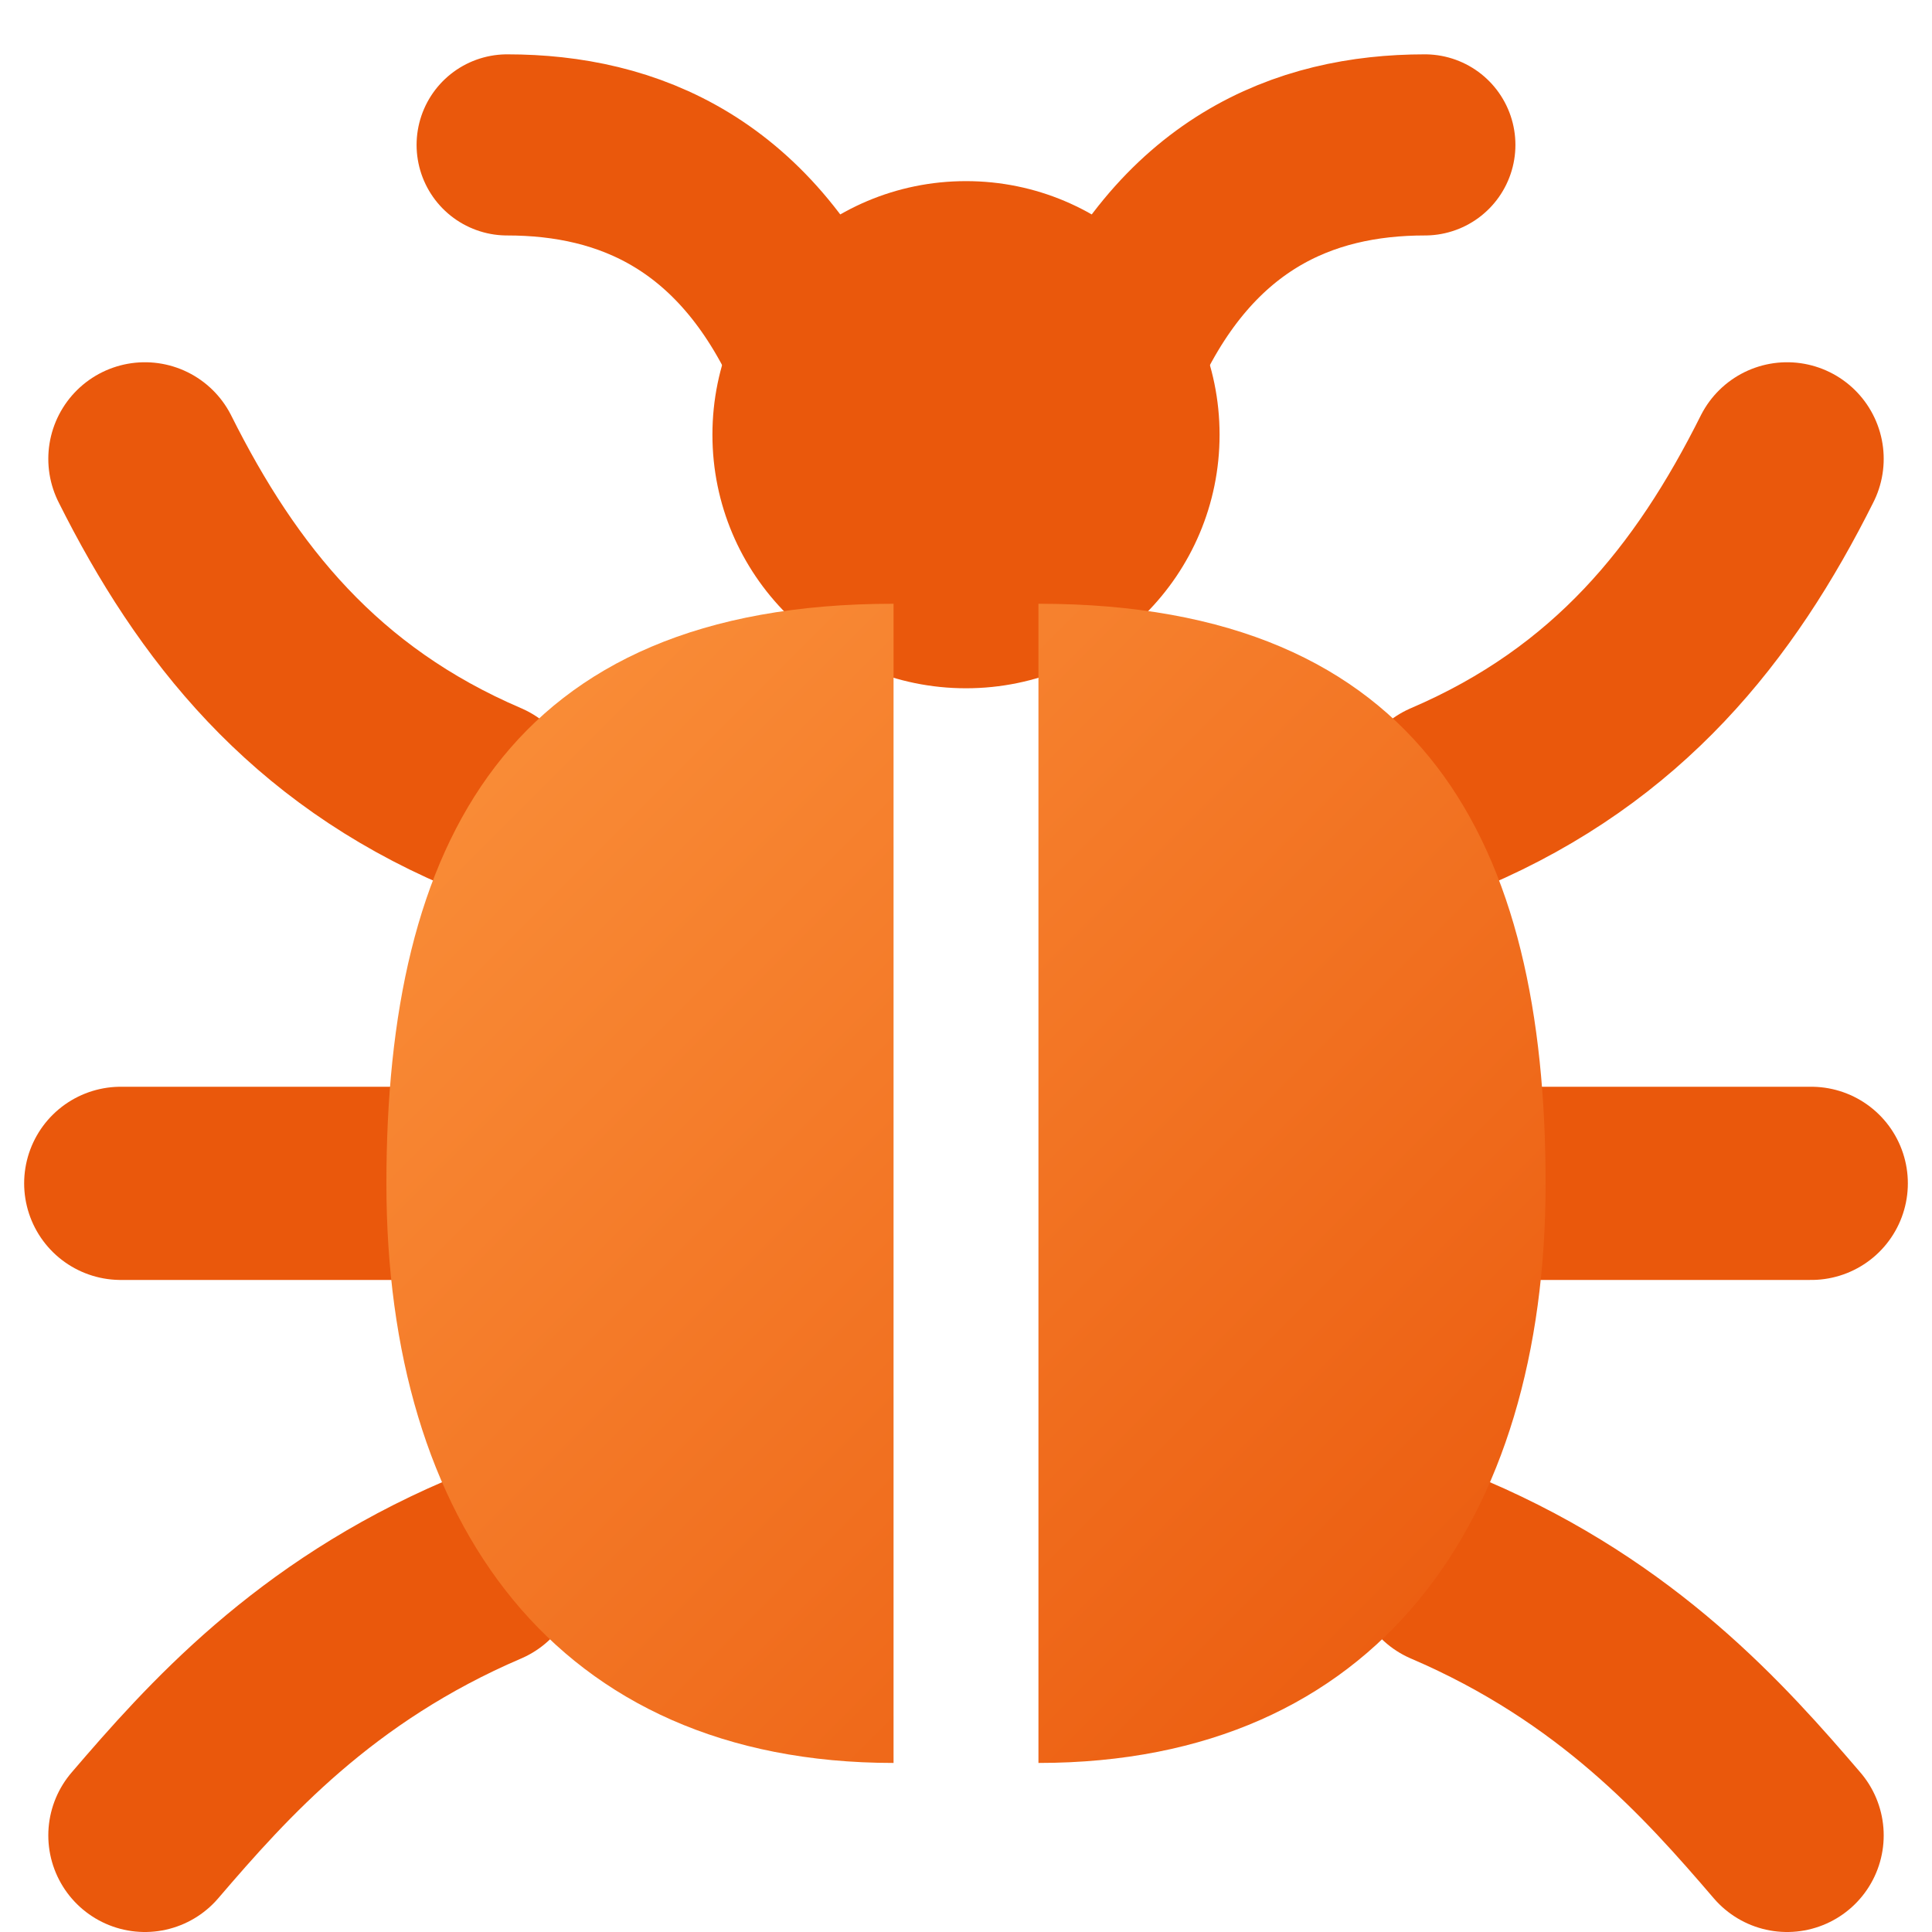
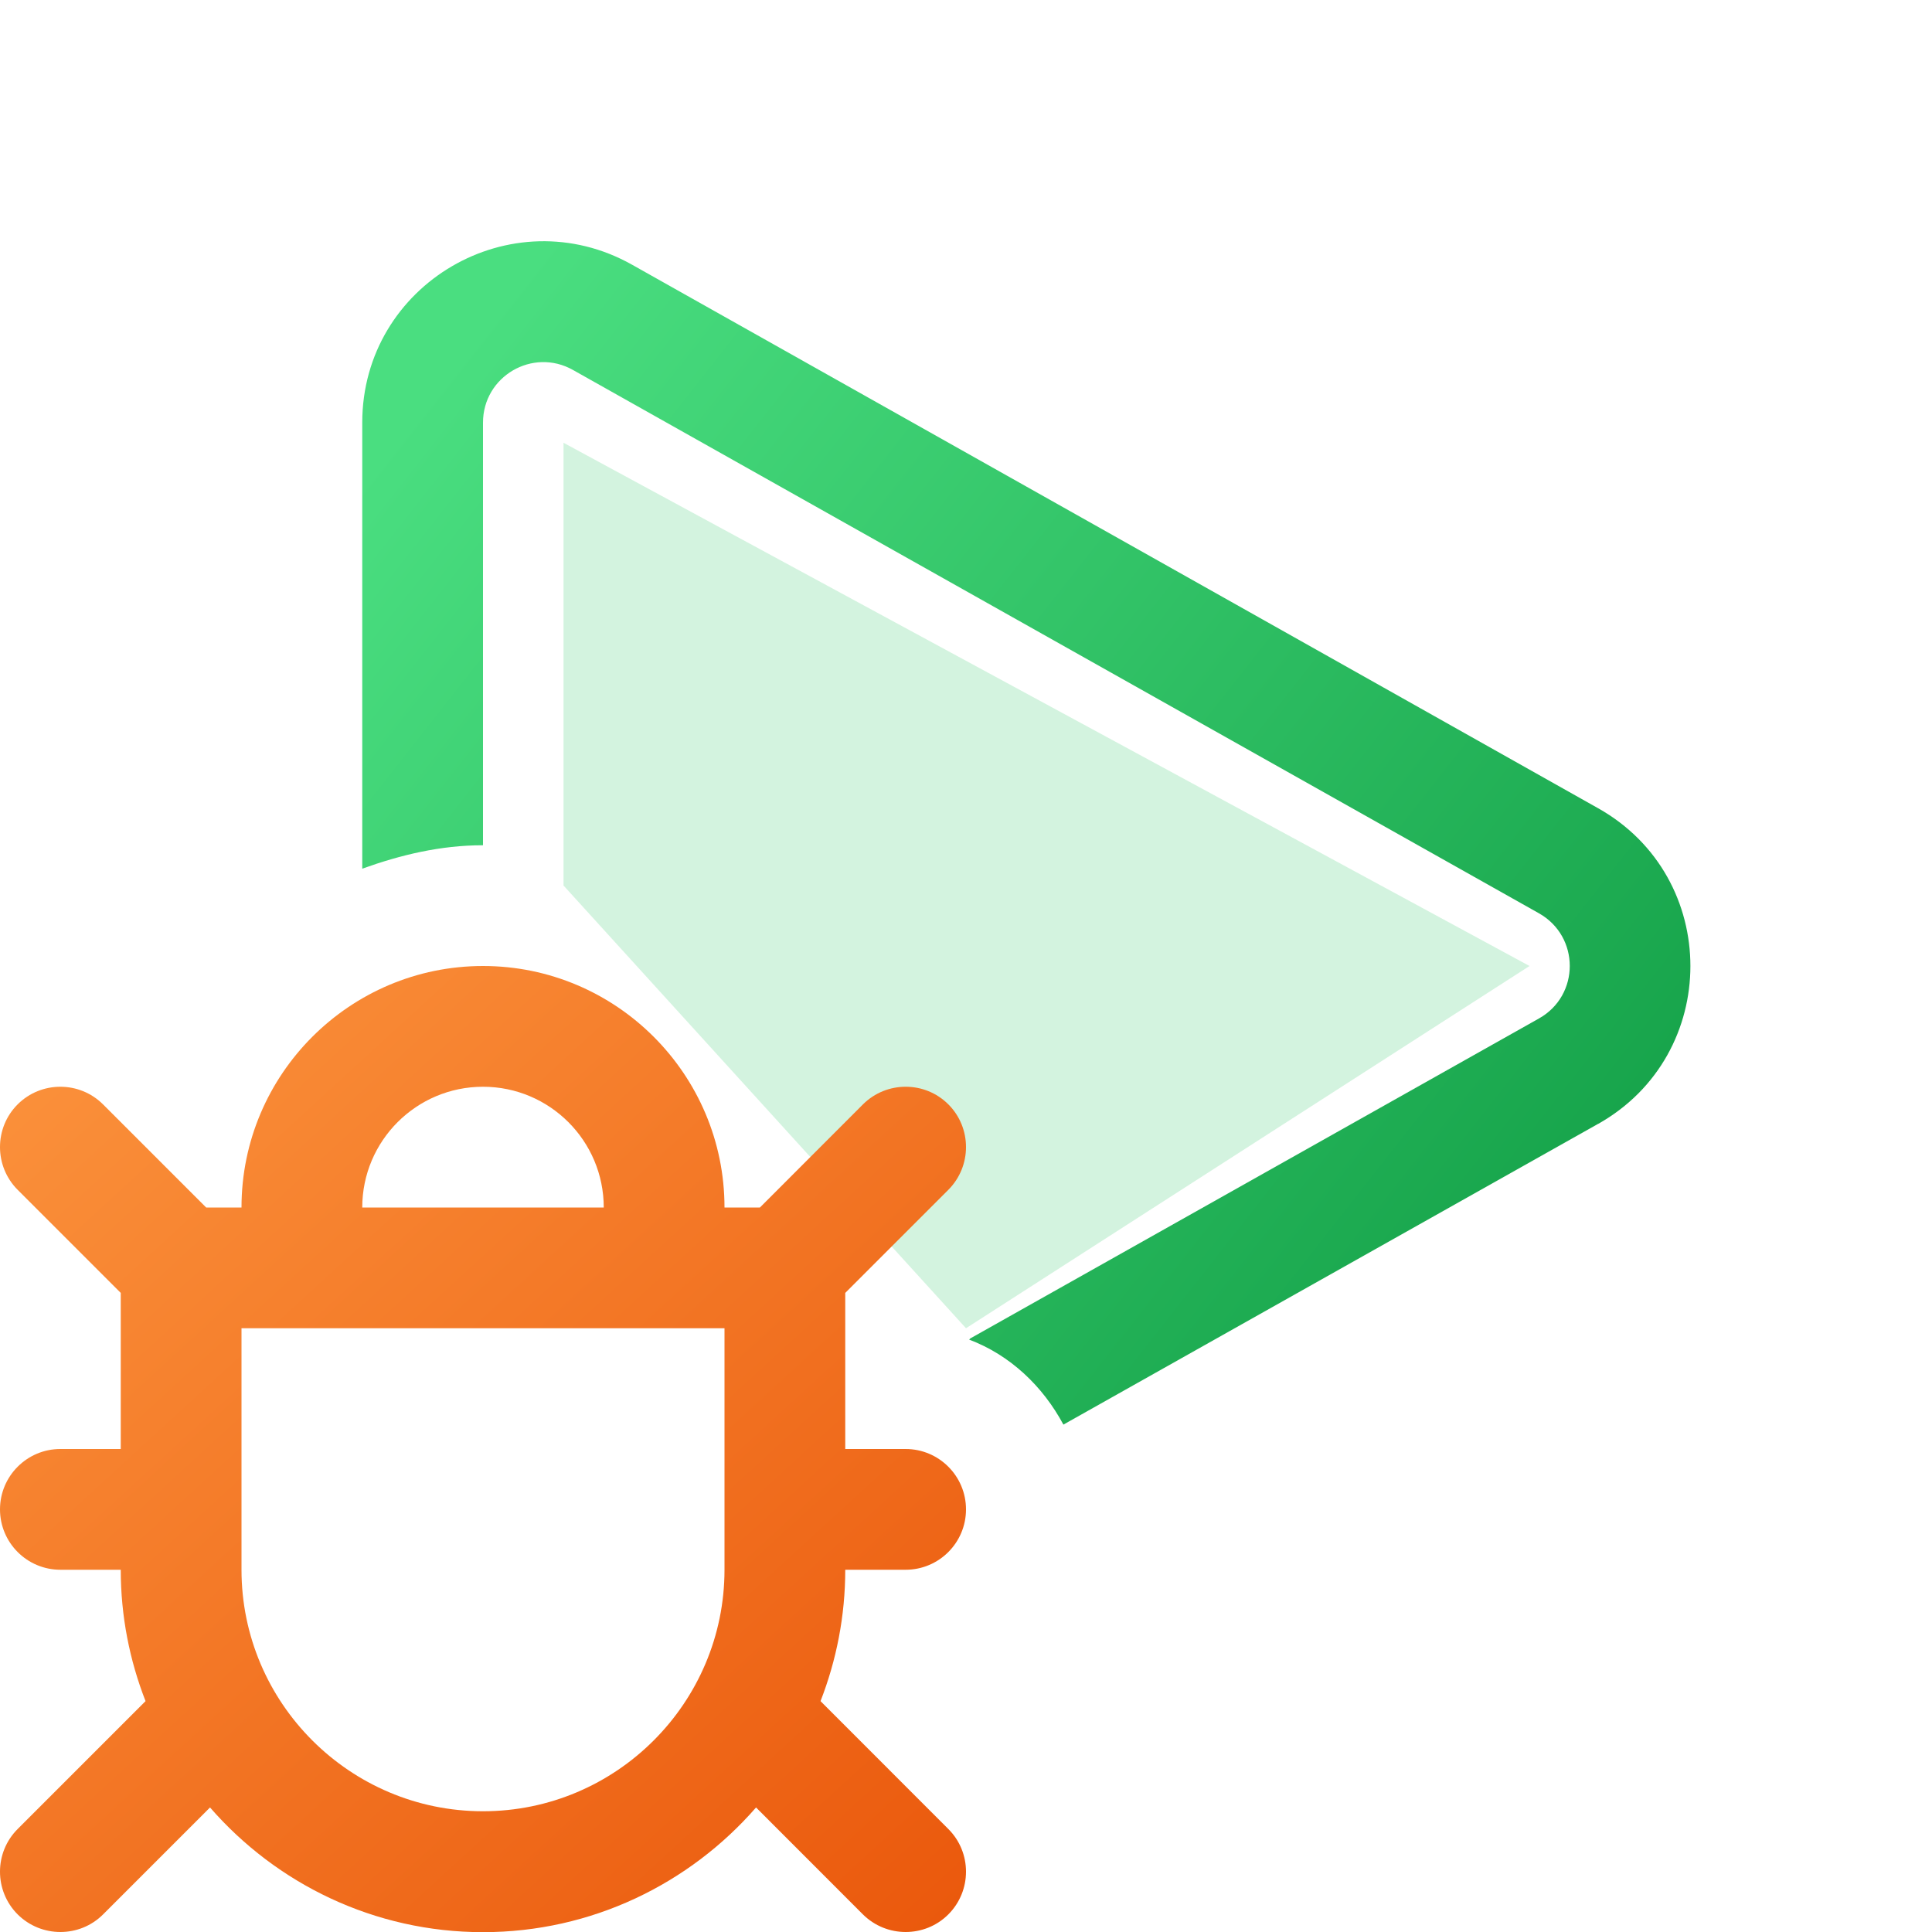
- <svg xmlns="http://www.w3.org/2000/svg" width="16" height="16" viewBox="0 0 16 16" fill="none">
-   <path d="M6.8 3 C6.2 1.6 5.2 1.2 4.2 1.2M9.2 3 C9.8 1.6 10.8 1.2 11.8 1.2" stroke="#ea580c" stroke-width="1.5" stroke-linecap="round" />
-   <path d="M4 6.6 C2.6 6 1.8 5 1.2 3.8M12 6.6 C13.4 6 14.2 5 14.8 3.8M3.4 9.8 H1M12.6 9.8 H15M4 13 C2.6 13.6 1.8 14.5 1.2 15.2M12 13 C13.4 13.6 14.2 14.5 14.8 15.2" stroke="#ea580c" stroke-width="1.6" stroke-linecap="round" />
-   <circle cx="8" cy="3.6" r="2.1" fill="#ea580c" />
-   <path d="M7.4 5 C4.2 5 3.2 7 3.2 9.8 C3.2 12.6 4.6 14.6 7.4 14.6 Z" fill="url(#orangeGrad)" />
-   <path d="M8.6 5 C11.8 5 12.8 7 12.8 9.8 C12.8 12.6 11.4 14.6 8.6 14.6 Z" fill="url(#orangeGrad)" />
+ <svg xmlns="http://www.w3.org/2000/svg" width="16" height="16" viewBox="0 0 24 24" fill="none">
  <defs>
-     <linearGradient id="orangeGrad" x1="3.2" y1="5" x2="12.8" y2="14.6" gradientUnits="userSpaceOnUse">
+     <linearGradient id="greenPlay" x1="6" y1="4" x2="20" y2="15" gradientUnits="userSpaceOnUse">
+       <stop offset="0%" stop-color="#4ade80" />
+       <stop offset="100%" stop-color="#16a34a" />
+     </linearGradient>
+     <linearGradient id="orangeBug" x1="1" y1="12" x2="12" y2="24" gradientUnits="userSpaceOnUse">
      <stop offset="0%" stop-color="#fb923c" />
      <stop offset="100%" stop-color="#ea580c" />
    </linearGradient>
  </defs>
+   <polygon points="7,5.5 19,12 12,16.5 7,11" fill="#22c55e" opacity="0.2" />
+   <path d="M19.854 13.96L13.21 17.697C12.954 17.22 12.55 16.834 12.039 16.641L12.054 16.626L19.117 12.652C19.628 12.366 19.628 11.633 19.117 11.345L7.118 4.596C6.618 4.314 6 4.675 6 5.25V10.5C5.469 10.5 4.974 10.621 4.5 10.791V5.25C4.5 3.529 6.353 2.445 7.853 3.289L19.852 10.04C21.381 10.899 21.381 13.101 19.852 13.962L19.854 13.96Z" fill="url(#greenPlay)" />
+   <path d="M10.5 16.061V18H11.25C11.664 18 12 18.336 12 18.75C12 19.164 11.664 19.5 11.25 19.5H10.5C10.5 20.076 10.39 20.625 10.193 21.132L11.781 22.721C12.073 23.013 12.073 23.488 11.781 23.781C11.634 23.928 11.442 24 11.25 24C11.058 24 10.866 23.927 10.719 23.781L9.392 22.453C8.567 23.4 7.352 24.002 6 24.002C4.649 24.002 3.434 23.401 2.609 22.453L1.281 23.781C1.134 23.928 0.942 24 0.75 24C0.558 24 0.366 23.927 0.219 23.781C-0.073 23.488 -0.073 23.013 0.219 22.721L1.808 21.132C1.61 20.625 1.5 20.076 1.5 19.5H0.75C0.336 19.5 8.78423e-06 19.164 8.78423e-06 18.75C8.78423e-06 18.336 0.336 18 0.75 18H1.5V16.061L0.219 14.78C-0.073 14.487 -0.073 14.011 0.219 13.719C0.512 13.427 0.987 13.427 1.28 13.719L2.561 15H3C3 13.345 4.346 12 6 12C7.655 12 9 13.345 9 15H9.44L10.72 13.719C11.013 13.427 11.489 13.427 11.781 13.719C12.073 14.011 12.073 14.487 11.781 14.78L10.5 16.061ZM4.5 15H7.5C7.5 14.172 6.828 13.5 6 13.5C5.172 13.5 4.5 14.172 4.5 15ZM9 16.5H3V19.5C3 21.154 4.346 22.5 6 22.5C7.655 22.5 9 21.154 9 19.5V16.5Z" fill="url(#orangeBug)" />
</svg>
